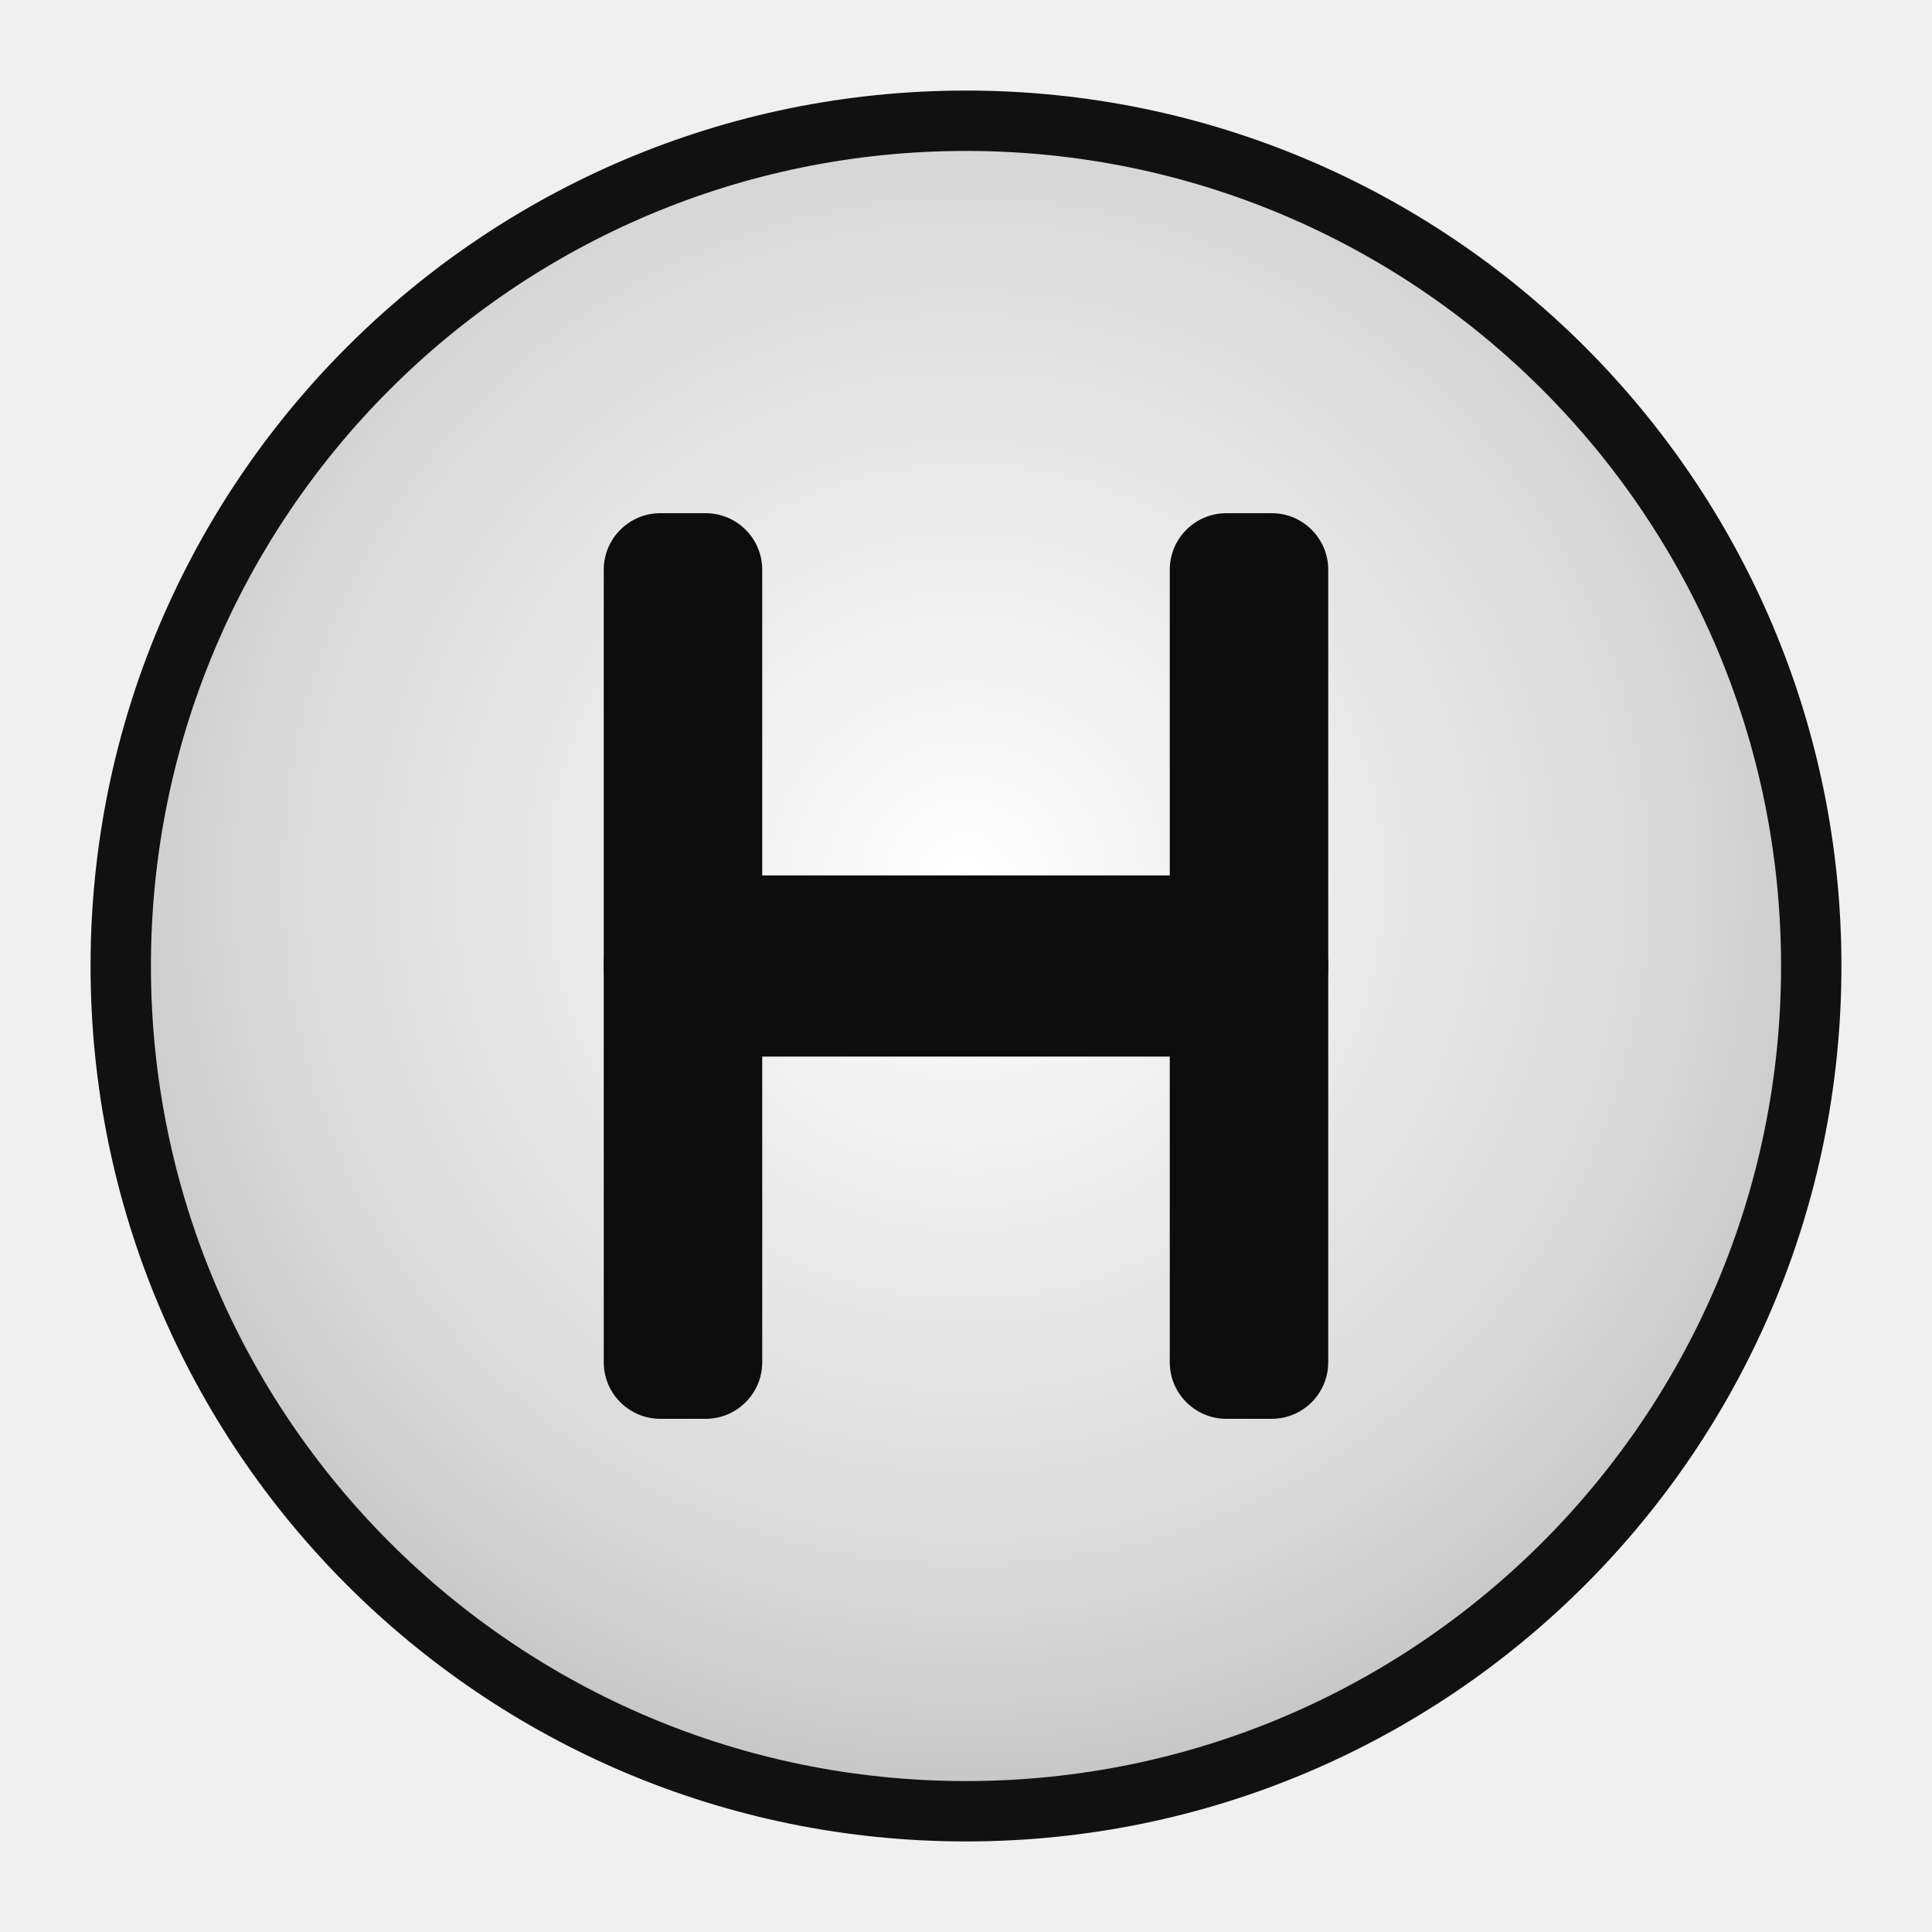
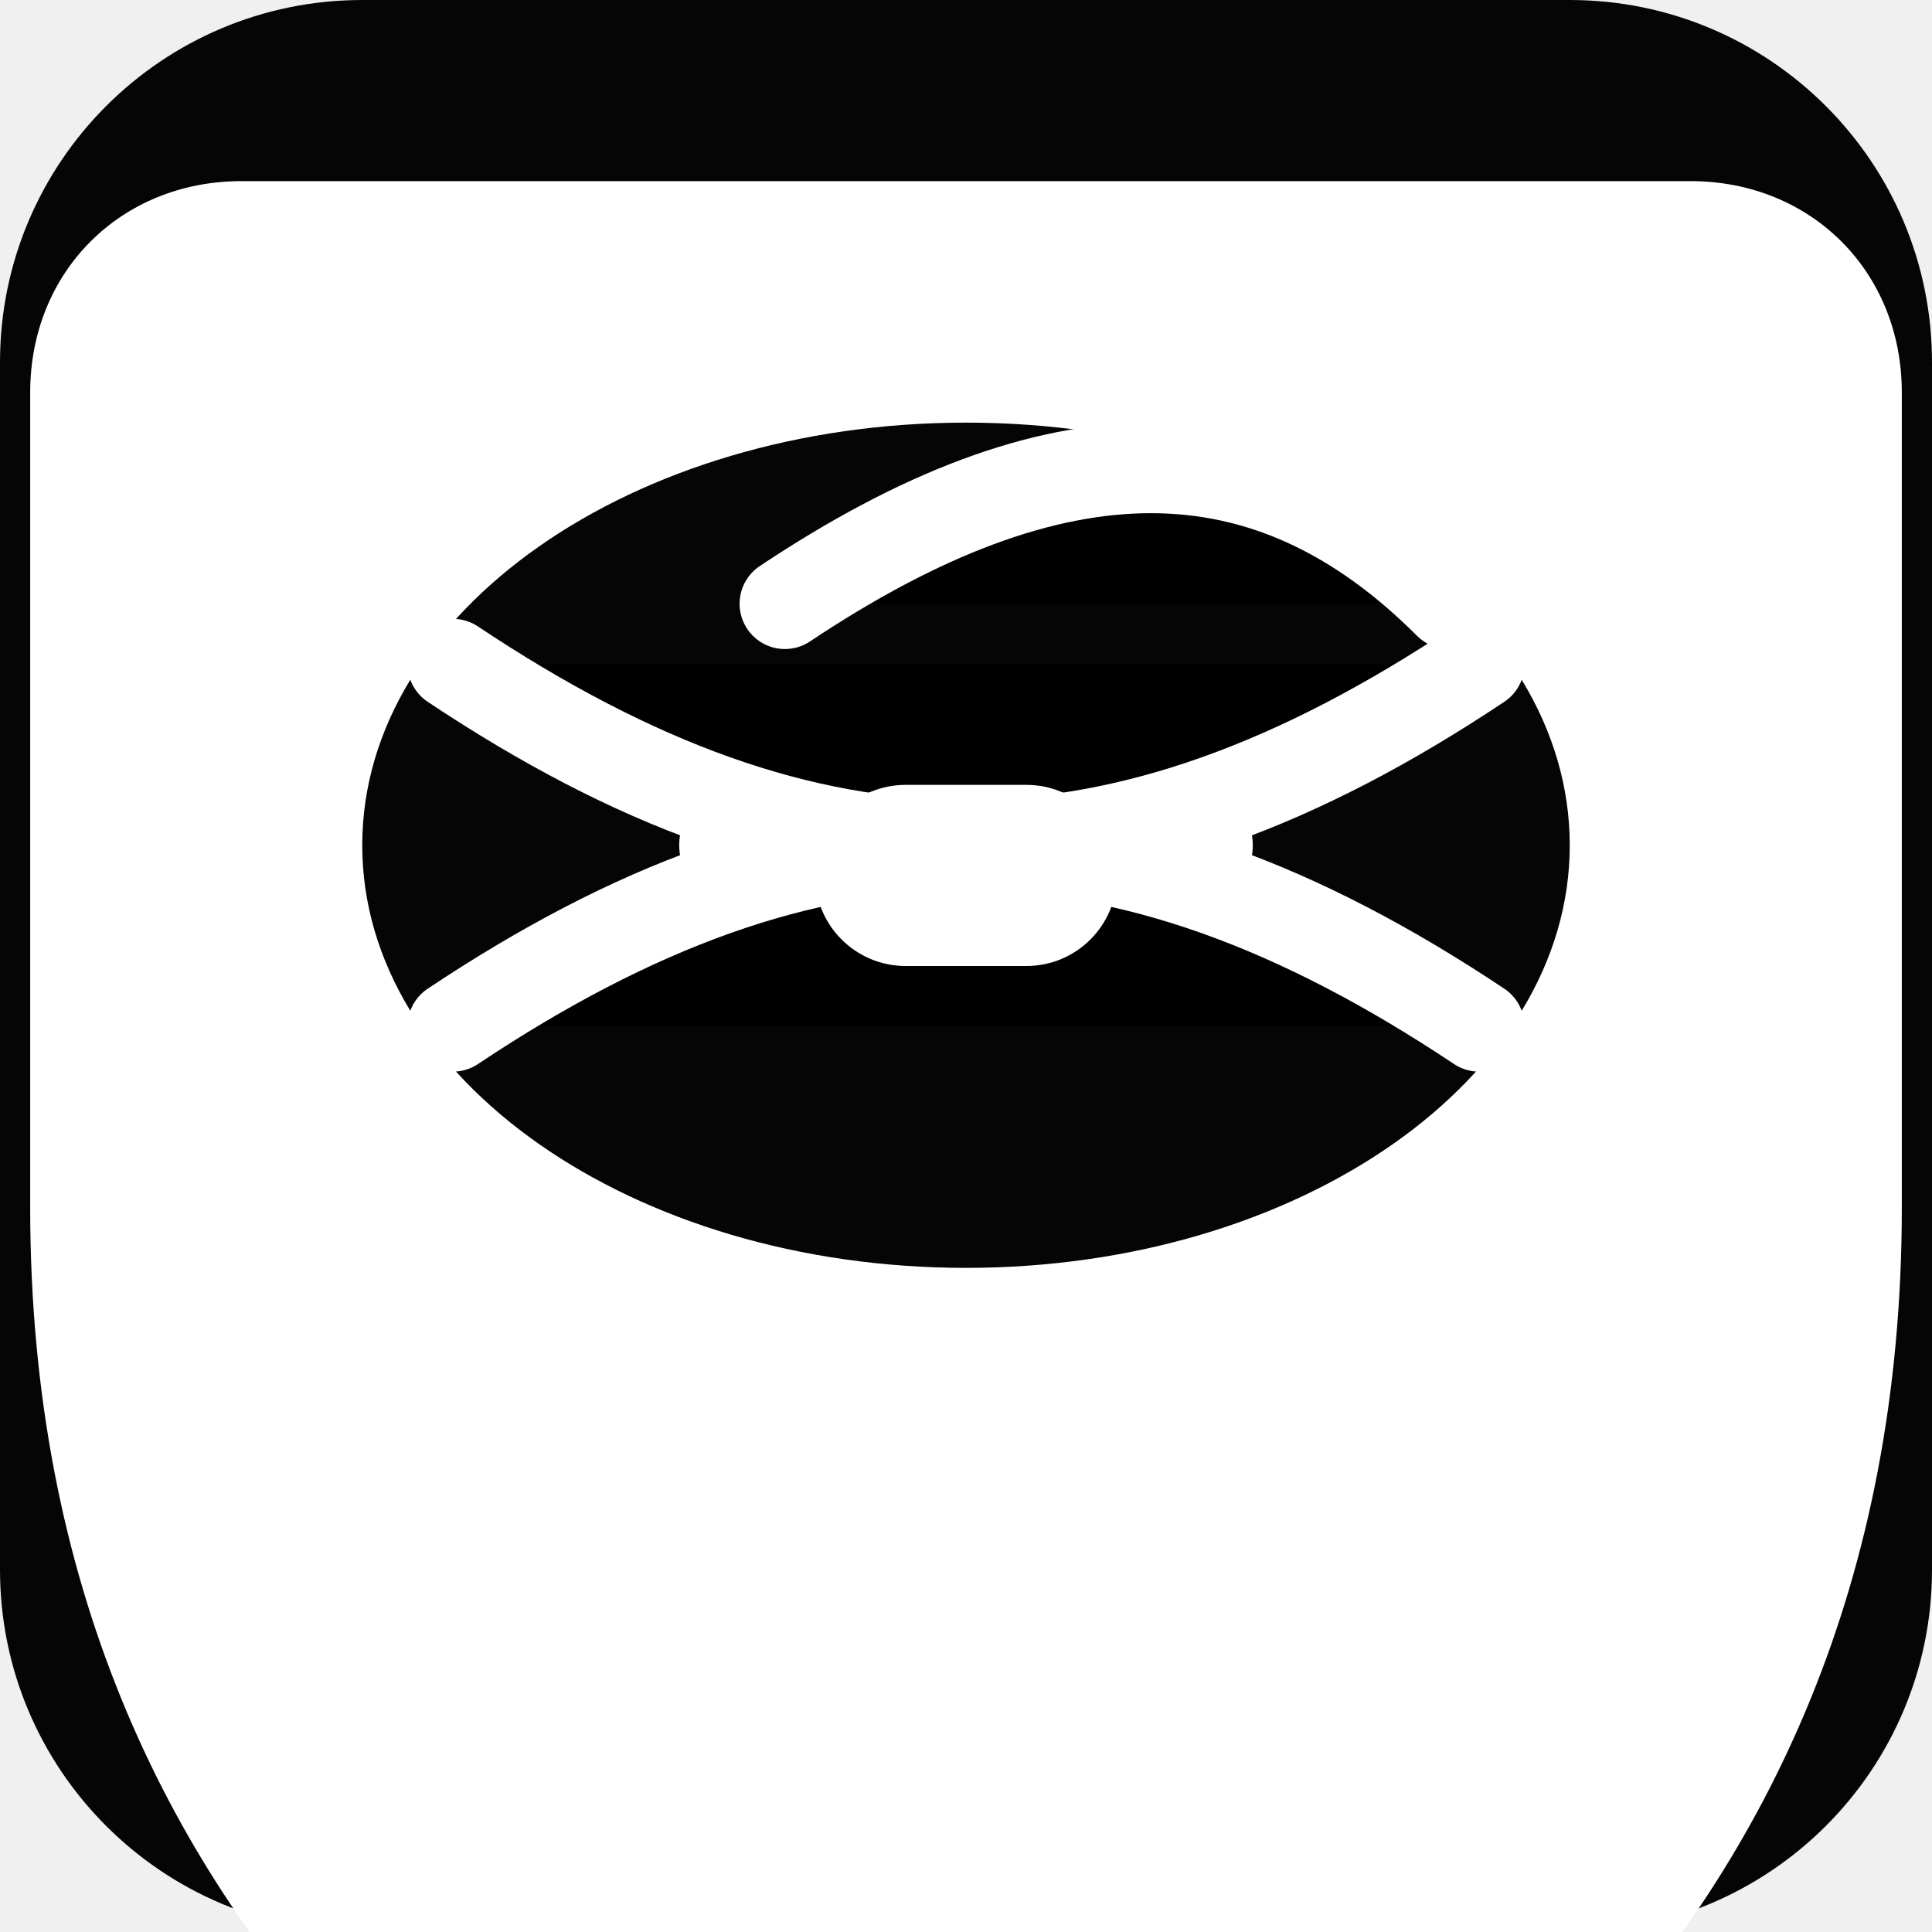
<svg xmlns="http://www.w3.org/2000/svg" viewBox="0 0 64 64" width="64" height="64" role="img" aria-label="Rugby League Central favicon">
-   <defs>
-     <radialGradient id="miniHalo" cx="50%" cy="45%" r="60%">
-       <stop offset="0%" stop-color="#ffffff" />
-       <stop offset="70%" stop-color="#d9d9d9" />
-       <stop offset="100%" stop-color="#bdbdbd" />
-     </radialGradient>
-   </defs>
-   <circle cx="32" cy="32" r="28" fill="url(#miniHalo)" stroke="#111111" stroke-width="2" />
-   <g transform="translate(32,32) scale(0.75)">
-     <rect x="-16" y="-20" width="7" height="40" rx="2.5" fill="#0c0c0c" />
-     <rect x="9" y="-20" width="7" height="40" rx="2.5" fill="#0c0c0c" />
-     <rect x="-16" y="-4" width="32" height="8" rx="4" fill="#0c0c0c" />
-   </g>
+   <rect width="64" height="64" rx="12" fill="#050505" />
+   <path d="M8 6h48c4 0 7 3 7 7v27c0 25-18 36-31 42-13-6-31-17-31-42V13c0-4 3-7 7-7Z" fill="#ffffff" />
+   <ellipse cx="32" cy="28" rx="20" ry="14" fill="#050505" />
+   <path d="M15 22c12 8 22 8 34 0" stroke="#ffffff" stroke-width="3" stroke-linecap="round" />
+   <path d="M15 34c12-8 22-8 34 0" stroke="#ffffff" stroke-width="3" stroke-linecap="round" />
+   <rect x="27" y="26" width="10" height="6" rx="3" fill="#ffffff" />
+   <circle cx="24.5" cy="28" r="2" fill="#ffffff" />
+   <circle cx="39.5" cy="28" r="2" fill="#ffffff" />
+   <path d="M26 20c9-6 16-6 22 0" stroke="#ffffff" stroke-width="3" stroke-linecap="round" />
</svg>
